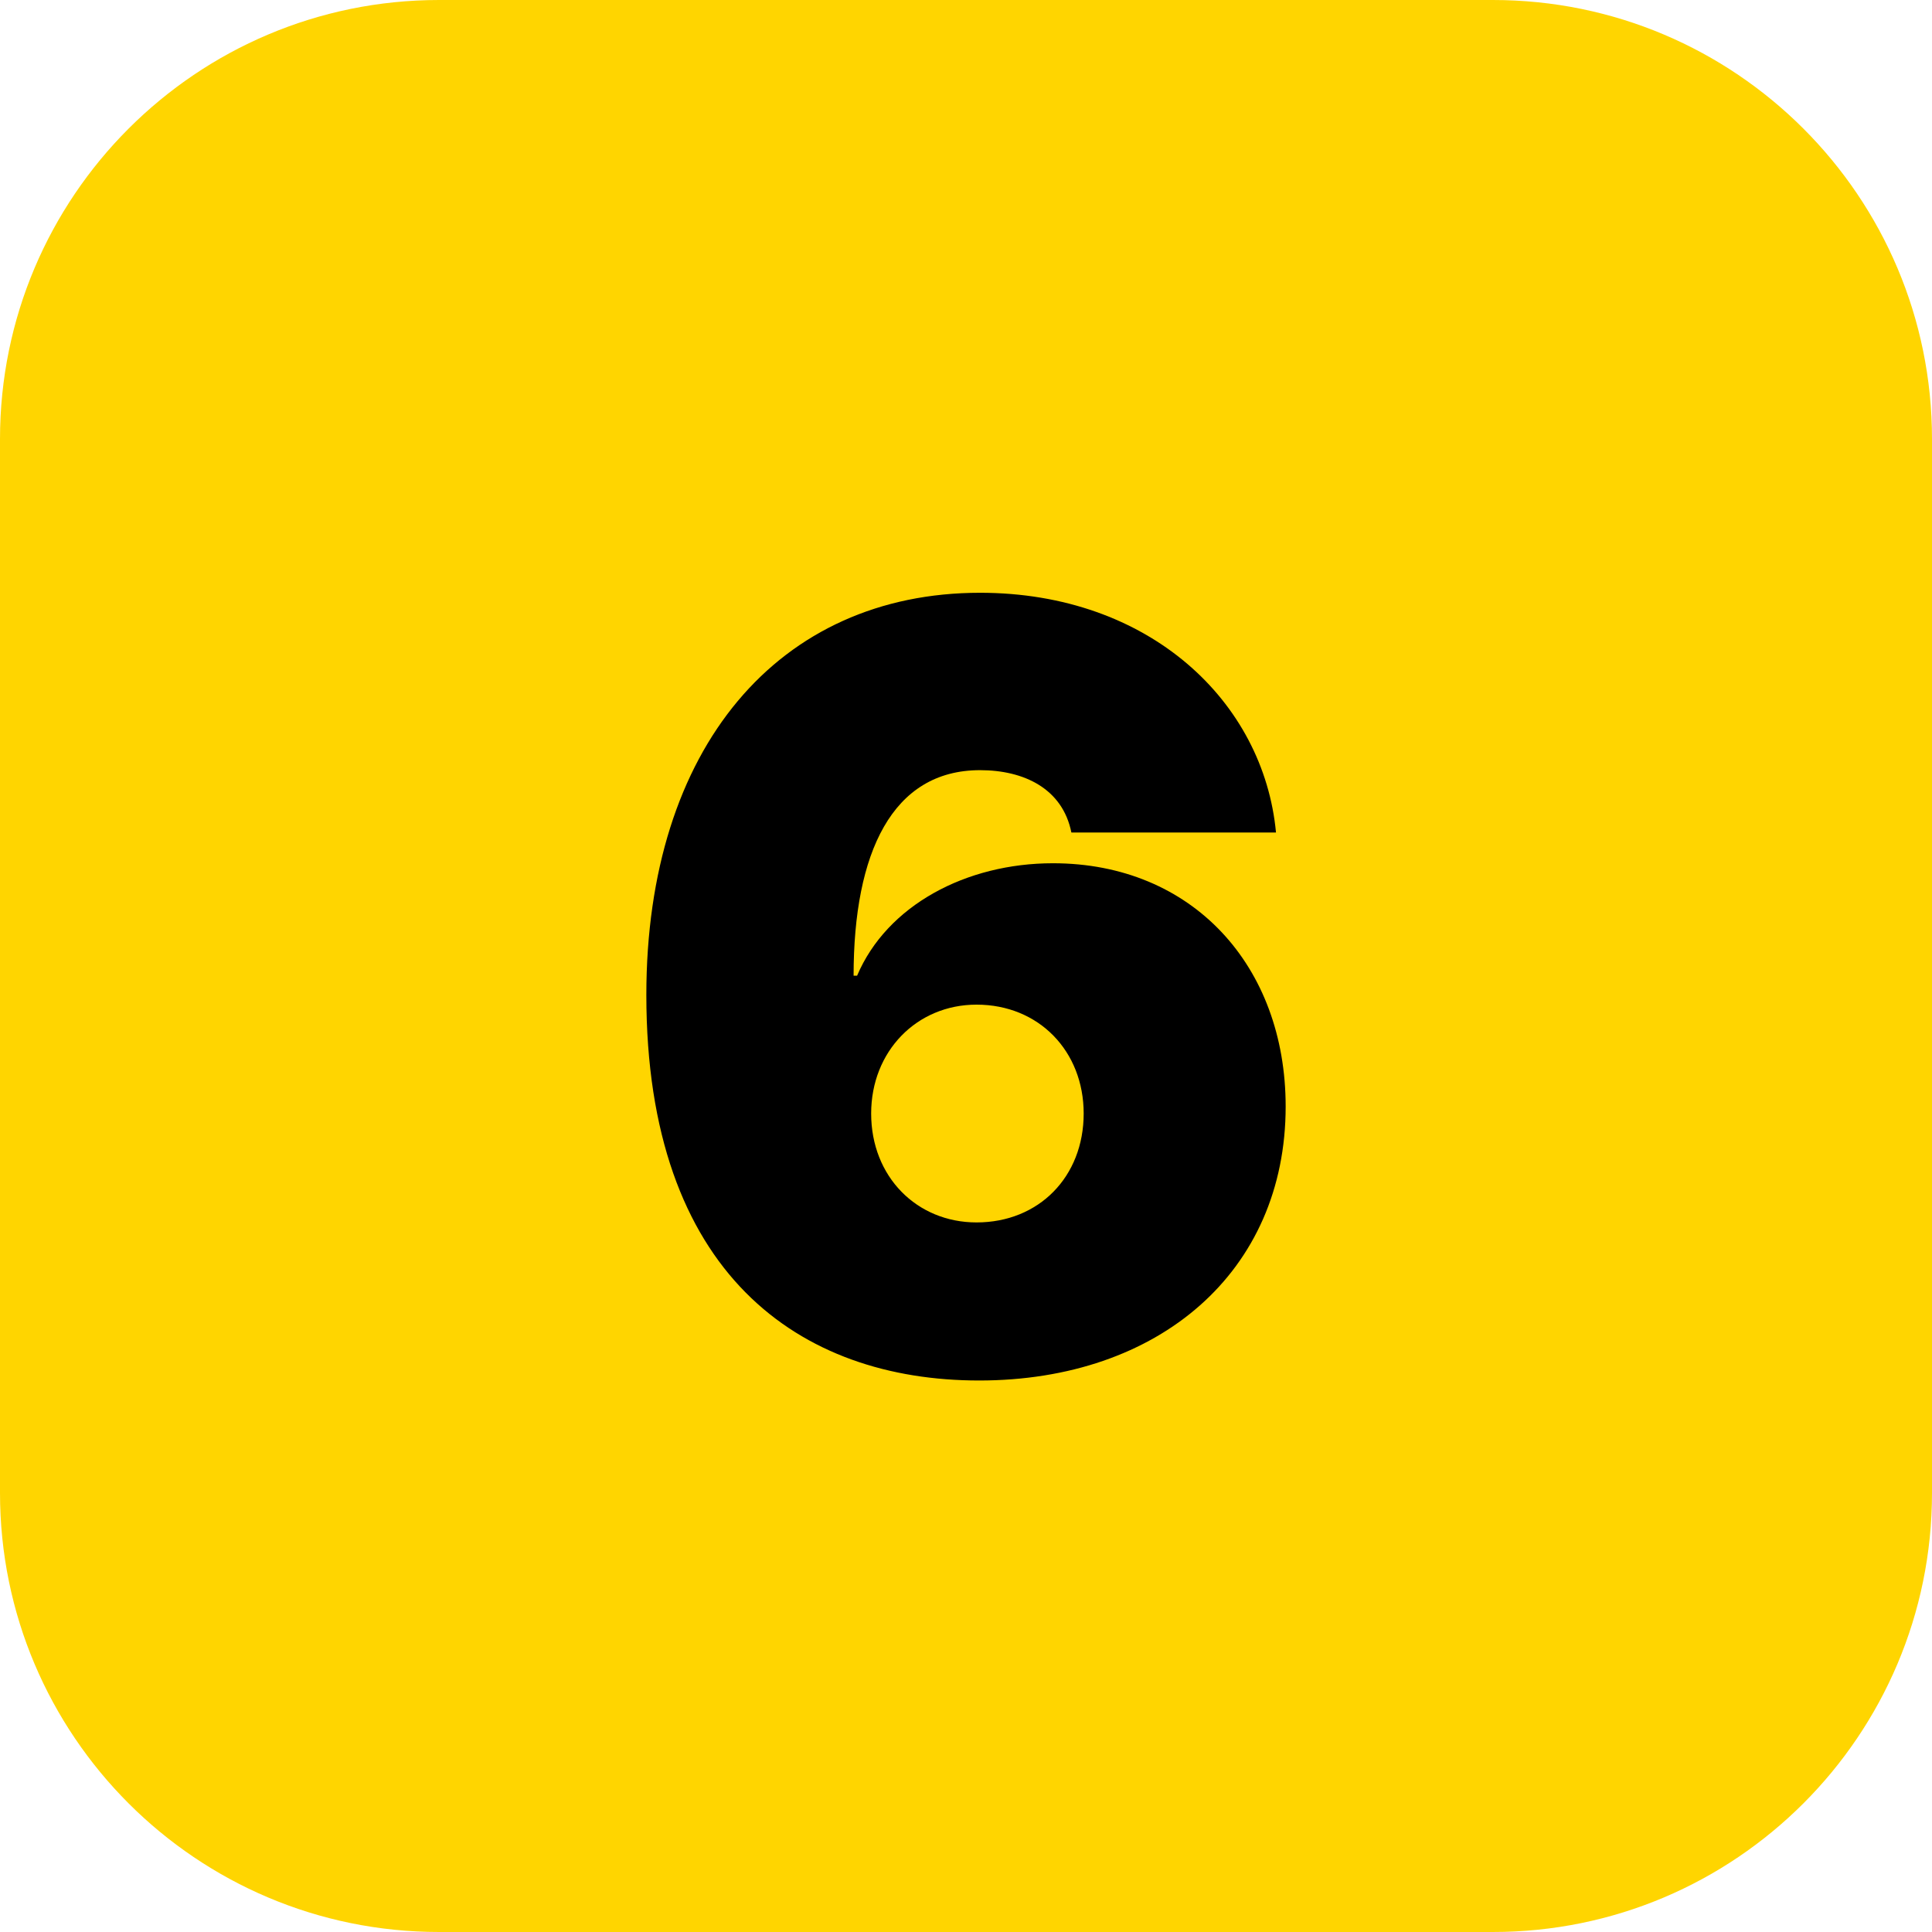
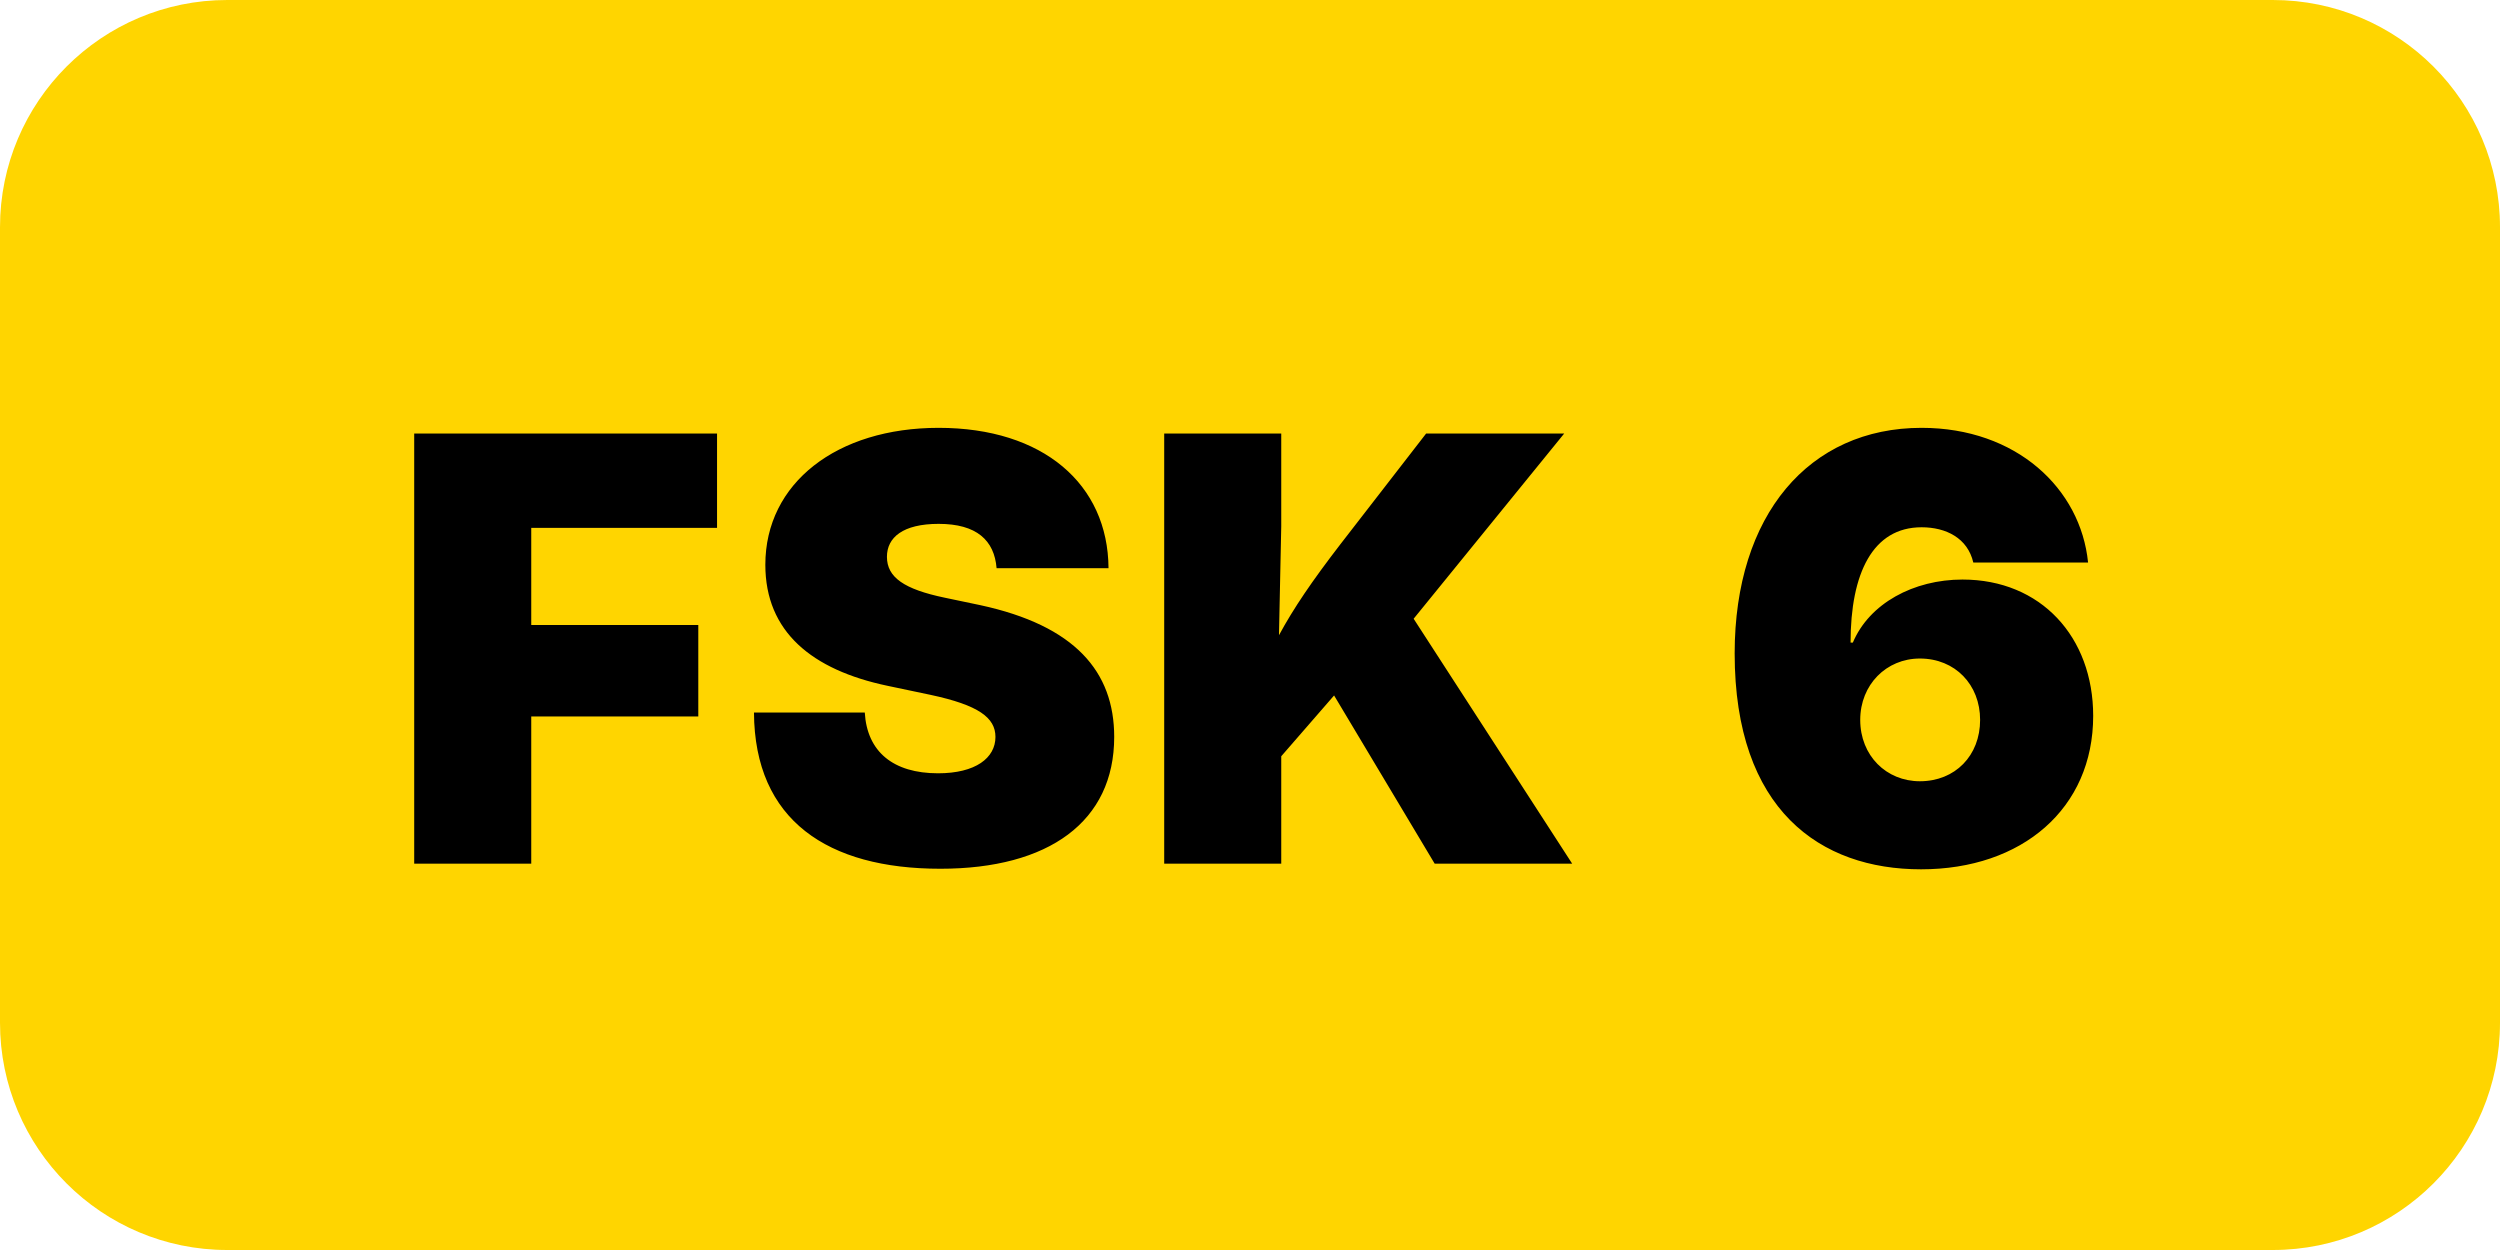
- <svg xmlns="http://www.w3.org/2000/svg" viewBox="0 0 22 22" width="22" height="22">
-   <path d="M5 0H17A5 5 0 0 1 22 5V17A5 5 0 0 1 17 22H5A5 5 0 0 1 0 17V5A5 5 0 0 1 5 0Z" fill="#FFD500" />
-   <path d="M11.15 15.72C13.2 15.72 14.64 14.48 14.64 12.6C14.64 11 13.58 9.83 11.99 9.83C11 9.83 10.1 10.31 9.76 11.11H9.72C9.72 9.71 10.16 8.77 11.16 8.77C11.66 8.77 12.1 8.98 12.2 9.48H14.53C14.39 7.99 13.09 6.75 11.16 6.75C8.87 6.75 7.36 8.51 7.36 11.33C7.36 14.51 9.11 15.72 11.15 15.72ZM11.12 13.92C10.44 13.92 9.92 13.4 9.92 12.68C9.92 11.97 10.44 11.44 11.12 11.44C11.83 11.44 12.34 11.97 12.34 12.68C12.34 13.4 11.83 13.92 11.12 13.92Z" fill="#000000" />
+ <svg xmlns="http://www.w3.org/2000/svg" viewBox="0 0 44 22" width="44" height="22">
+   <path d="M4 0H40A4 4 0 0 1 44 4V18A4 4 0 0 1 40 22H4A4 4 0 0 1 0 18V4A4 4 0 0 1 4 0Z" fill="#FFD500" />
+   <path d="M7.29 15.2H9.35V12.61H12.29V11H9.35V9.29H12.62V7.63H7.29ZM16.55 15.29C18.46 15.29 19.61 14.46 19.61 12.97C19.61 11.82 18.92 11.01 17.25 10.65L16.63 10.52C15.91 10.37 15.61 10.16 15.61 9.8C15.61 9.46 15.89 9.22 16.52 9.22C17.19 9.22 17.5 9.51 17.54 10H19.51C19.5 8.52 18.36 7.53 16.52 7.53C14.73 7.53 13.47 8.5 13.47 9.94C13.47 11.12 14.29 11.79 15.62 12.07L16.38 12.23C17.22 12.41 17.52 12.63 17.52 12.97C17.52 13.34 17.17 13.61 16.51 13.61C15.72 13.61 15.26 13.23 15.22 12.54H13.27C13.28 14.44 14.57 15.29 16.55 15.29ZM20.49 15.2H22.55V13.31L23.48 12.24L25.25 15.2H27.67L24.88 10.89L27.53 7.63H25.1L23.59 9.58C23.09 10.23 22.77 10.7 22.51 11.18L22.55 9.26V7.63H20.49ZM33.81 15.3C35.59 15.3 36.84 14.23 36.84 12.6C36.84 11.21 35.92 10.2 34.54 10.2C33.68 10.2 32.9 10.62 32.61 11.31H32.57C32.57 10.09 32.96 9.28 33.82 9.28C34.25 9.28 34.63 9.47 34.73 9.9H36.75C36.62 8.6 35.49 7.53 33.82 7.53C31.84 7.53 30.53 9.06 30.53 11.5C30.53 14.26 32.04 15.3 33.81 15.3ZM33.79 13.75C33.2 13.75 32.74 13.3 32.74 12.67C32.74 12.05 33.2 11.59 33.79 11.59C34.41 11.59 34.85 12.05 34.85 12.67C34.85 13.3 34.41 13.75 33.79 13.75Z" fill="#000000" />
</svg>
